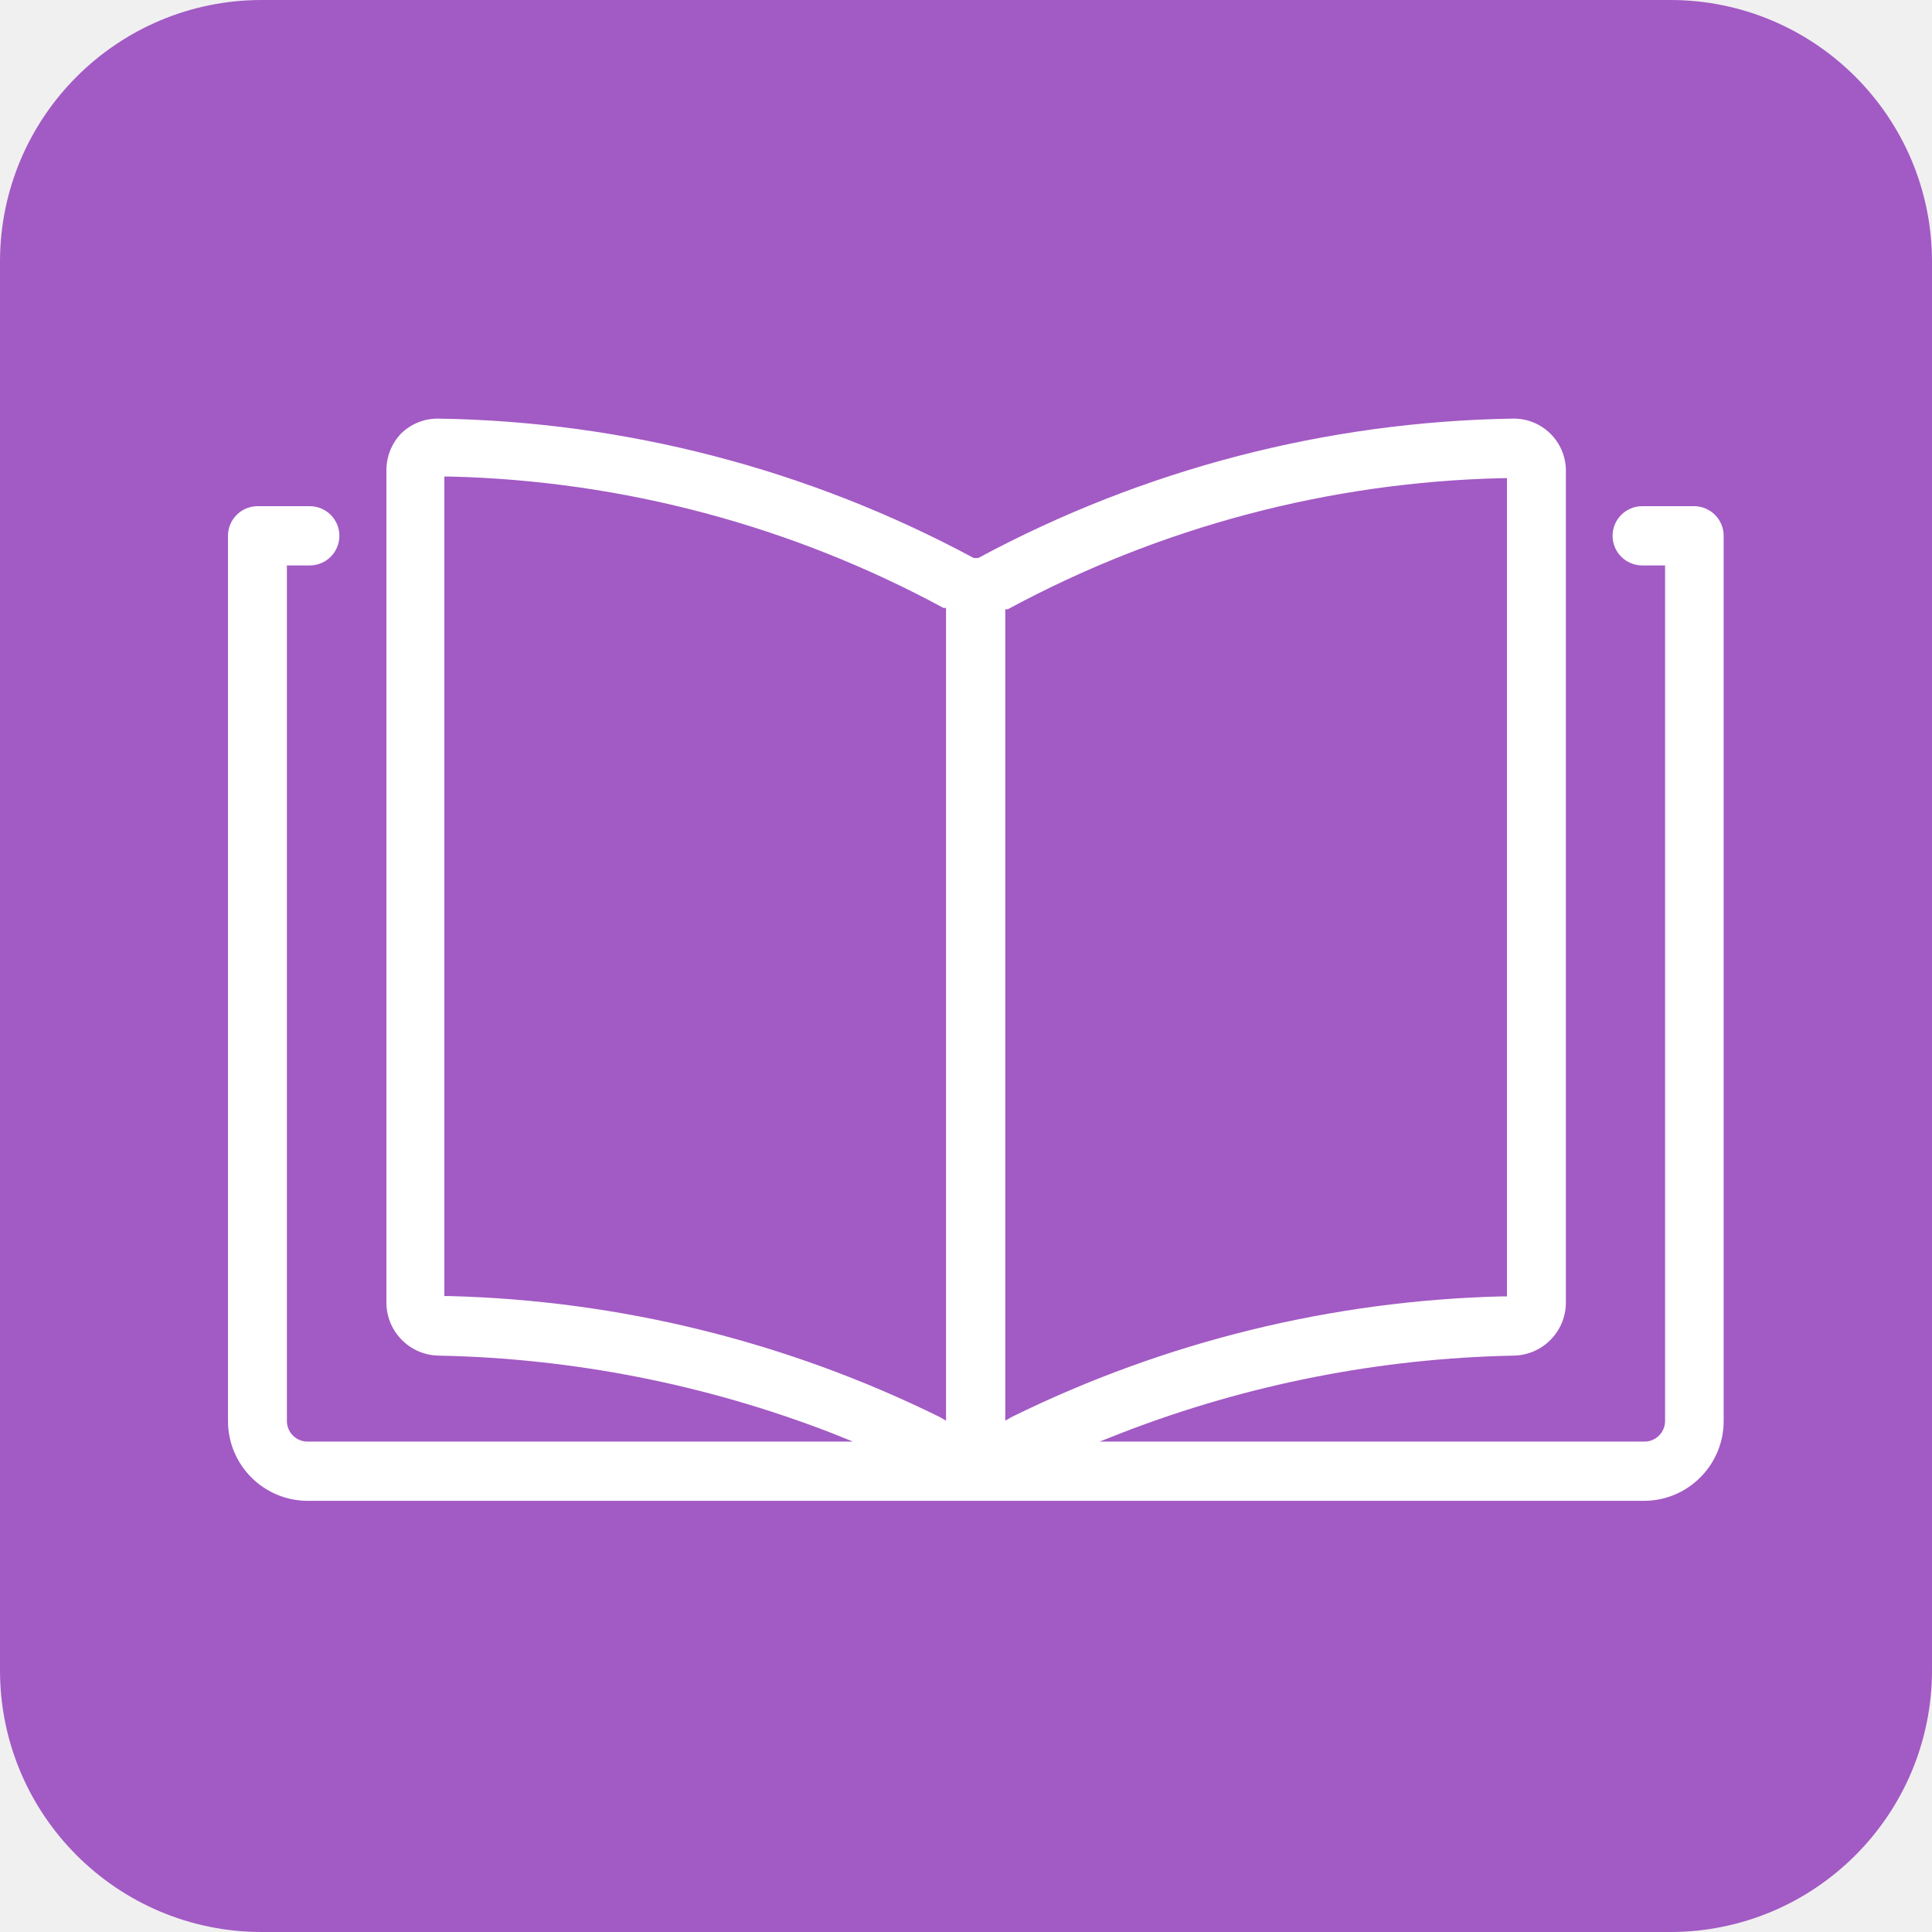
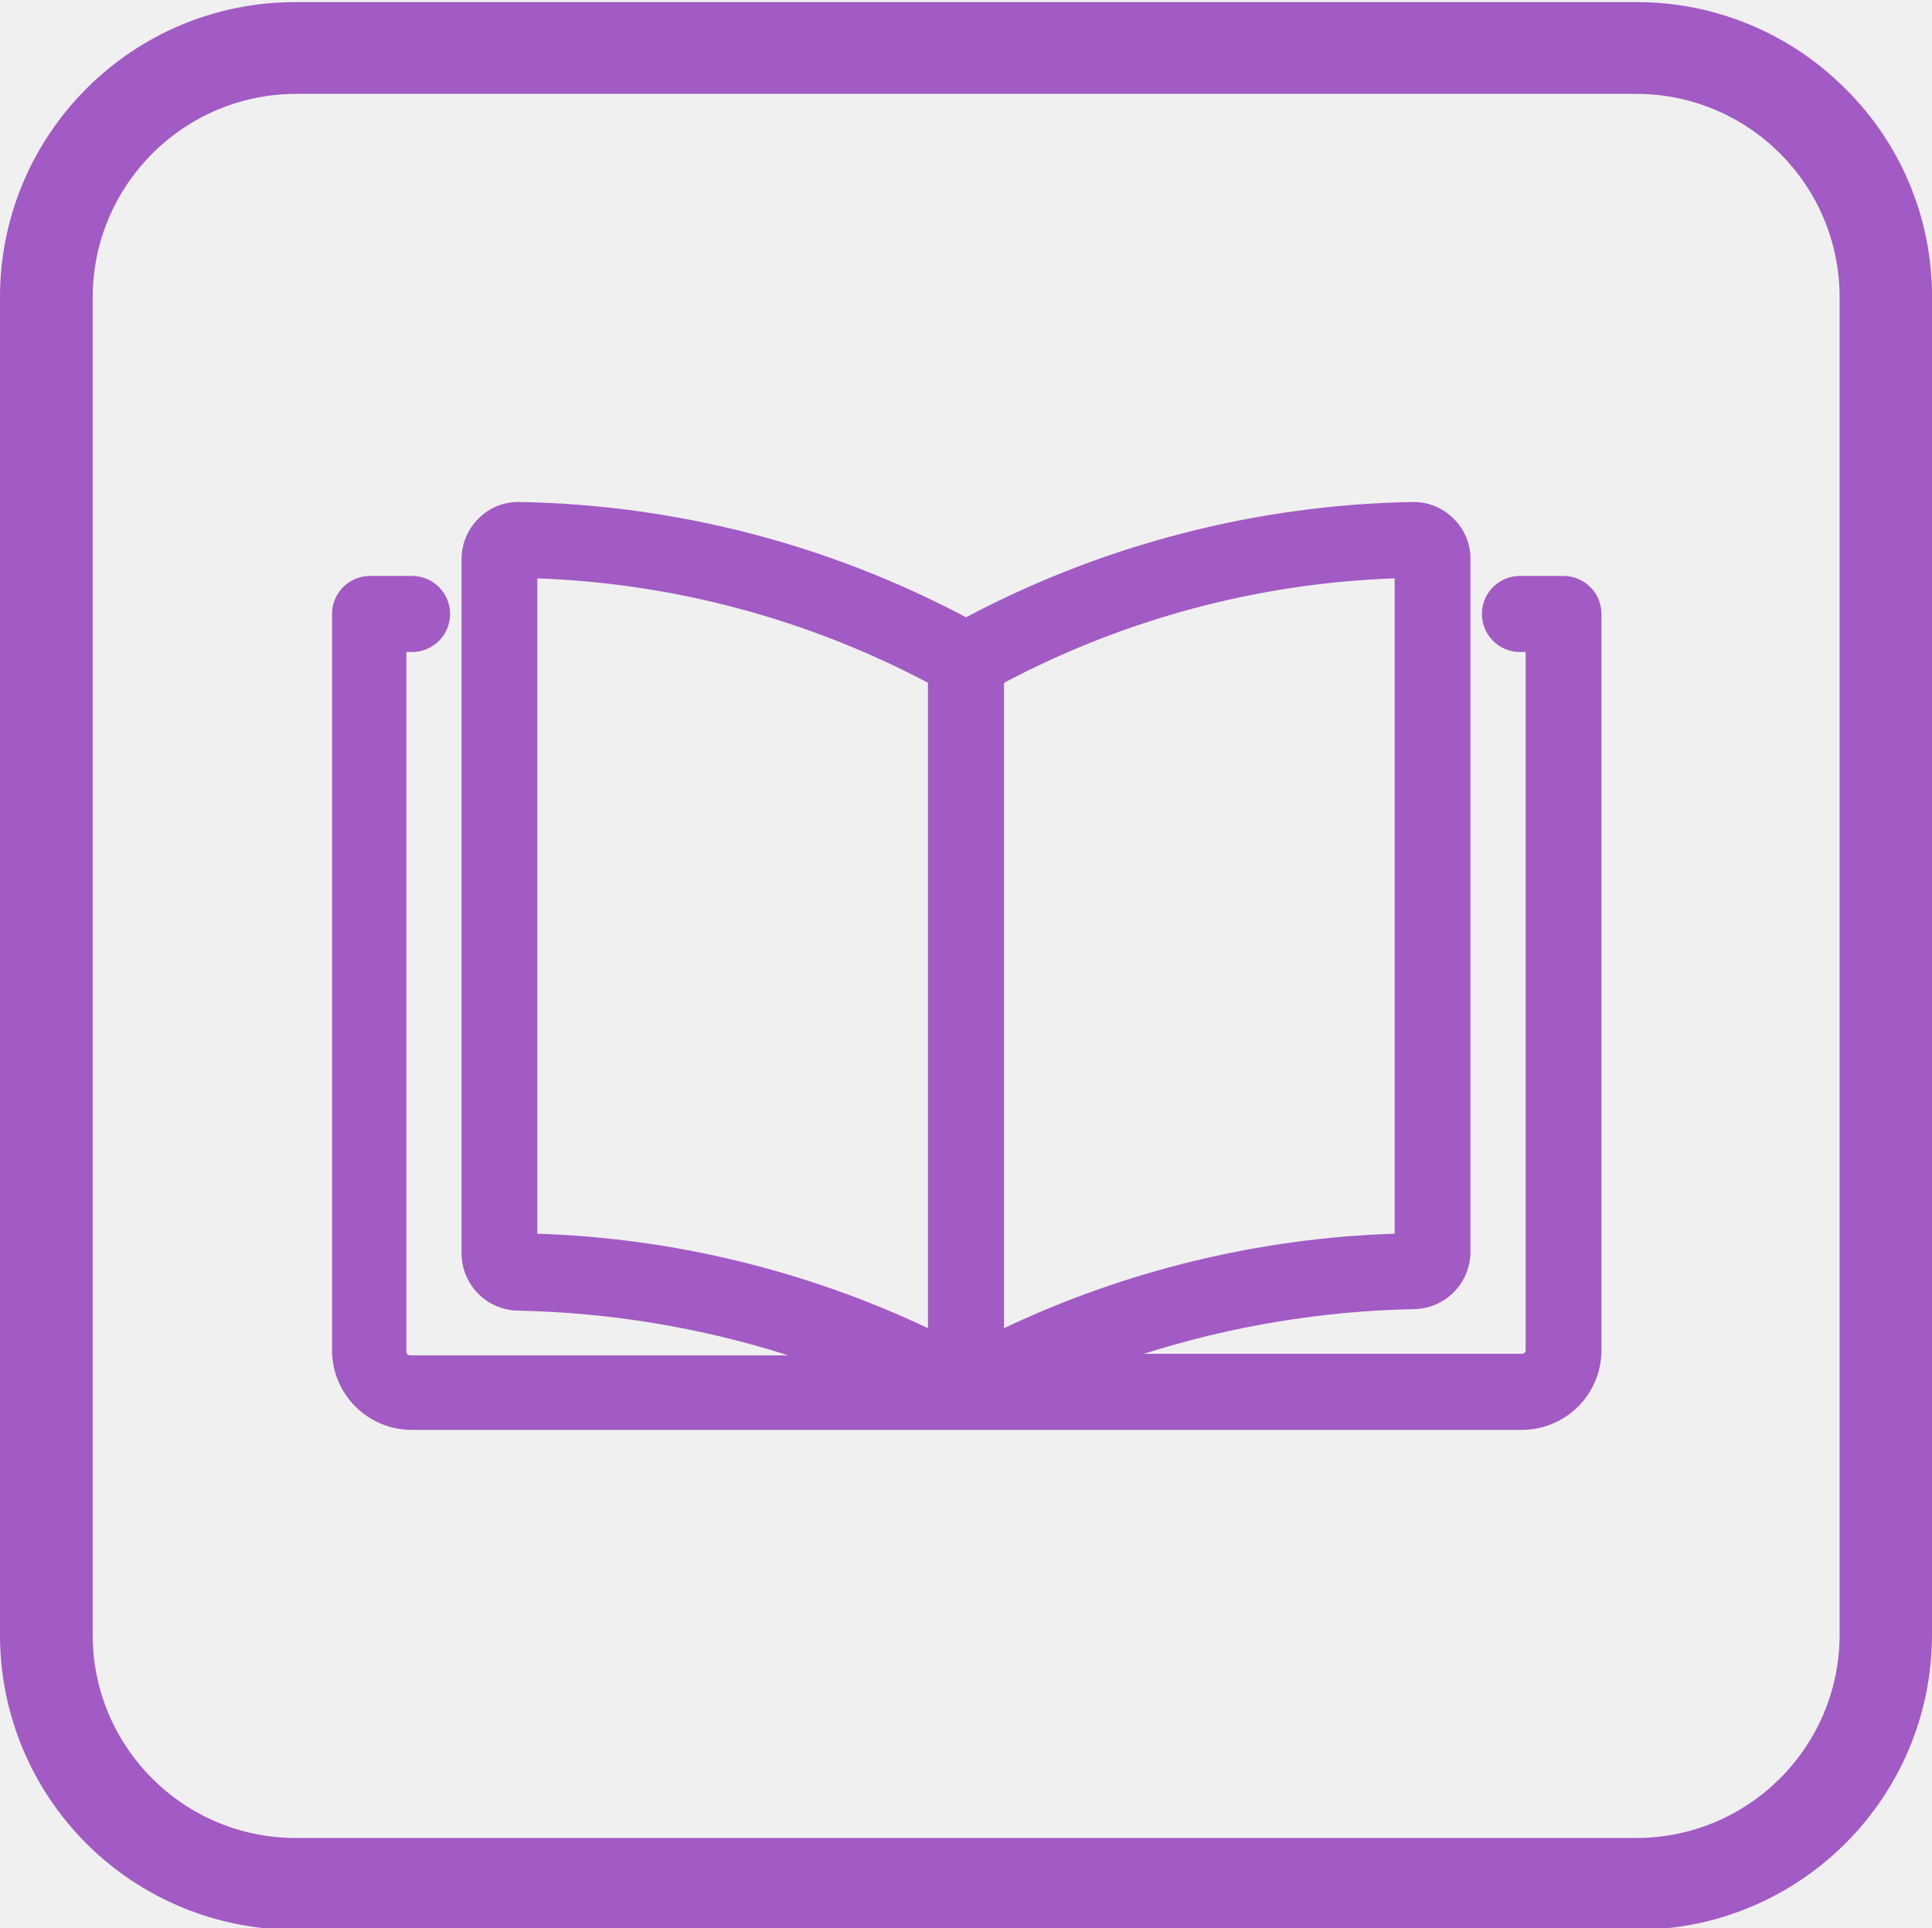
- <svg xmlns="http://www.w3.org/2000/svg" id="back" preserveAspectRatio="xMinYMid" viewbox="0 0 60 60">
+ <svg xmlns="http://www.w3.org/2000/svg" id="back" preserveAspectRatio="xMinYMid" viewbox="0 0 64 64">
  <defs>
-     <style>.cls-1{fill:#a25ac4;}.cls-2{fill:#fff;}</style>
+     <style>.cls-1{fill:#a25ac4;}</style>
  </defs>
-   <rect class="cls-1" width="60" height="60" rx="8.13" />
-   <path class="cls-2" d="M52.61,15.72H51a.92.92,0,1,0,0,1.84h.71V44.14a.64.64,0,0,1-.63.63H34.15l.71-.28A35.68,35.68,0,0,1,47,42.1a1.65,1.65,0,0,0,1.63-1.64V14.6A1.62,1.62,0,0,0,47,13h0a36.25,36.25,0,0,0-16.62,4.33l-.07,0-.07,0A36.25,36.25,0,0,0,13.61,13h0a1.62,1.62,0,0,0-1.16.47A1.65,1.65,0,0,0,12,14.6V40.46a1.65,1.65,0,0,0,1.63,1.64,35.76,35.76,0,0,1,12.16,2.39l.7.28H9.54a.64.64,0,0,1-.63-.63V17.56h.71a.92.92,0,0,0,0-1.84H8a.92.92,0,0,0-.92.92v27.5a2.48,2.48,0,0,0,2.47,2.47H51.06a2.48,2.48,0,0,0,2.47-2.47V16.64A.92.92,0,0,0,52.61,15.72ZM29.38,44.12,29.17,44a36.53,36.53,0,0,0-15.23-3.75H13.8V14.8H14A33.92,33.92,0,0,1,29.3,18.88l.08,0Zm1.84,0V18.92l.08,0a33.92,33.92,0,0,1,15.35-4.07h.15V40.26h-.14A36.53,36.53,0,0,0,31.43,44Z" />
+   <path class="cls-1" d="M51.79,19.08H50.35a1.26,1.26,0,0,0,0,2.52h.19V44.73a.12.12,0,0,1-.12.12H37.89a31.59,31.59,0,0,1,8.94-1.48,1.9,1.9,0,0,0,1.88-1.9V18.52a1.84,1.84,0,0,0-.56-1.34,1.86,1.86,0,0,0-1.35-.55A32.87,32.87,0,0,0,32,20.45a32.74,32.74,0,0,0-14.82-3.82,1.84,1.84,0,0,0-1.33.55,1.89,1.89,0,0,0-.56,1.34v23a1.9,1.9,0,0,0,1.88,1.9,31.59,31.59,0,0,1,8.94,1.48H13.58a.12.12,0,0,1-.12-.12V21.6h.19a1.26,1.26,0,0,0,0-2.52H12.21A1.26,1.26,0,0,0,11,20.34V44.73a2.64,2.64,0,0,0,2.63,2.64H50.42a2.64,2.64,0,0,0,2.63-2.64V20.34A1.26,1.26,0,0,0,51.79,19.08Zm-5.59.08V40.87A32.76,32.76,0,0,0,33.26,44V22.62A29.9,29.9,0,0,1,46.2,19.16ZM30.74,22.62V44A32.8,32.8,0,0,0,17.8,40.87V19.16A30,30,0,0,1,30.74,22.62Z" />
+   <path class="cls-1" d="M61.12,2.93A9.74,9.74,0,0,0,54.2.07H9.8A9.78,9.78,0,0,0,0,9.83V54.17A9.76,9.76,0,0,0,9.8,63.93H54.2A9.78,9.78,0,0,0,64,54.17V9.83A9.66,9.66,0,0,0,61.12,2.93Zm-.18,6.9V54.17a6.74,6.74,0,0,1-6.74,6.72H9.8a6.73,6.73,0,0,1-6.73-6.72V9.83A6.75,6.75,0,0,1,9.8,3.11H54.2a6.74,6.74,0,0,1,6.74,6.72Z" />
</svg>
